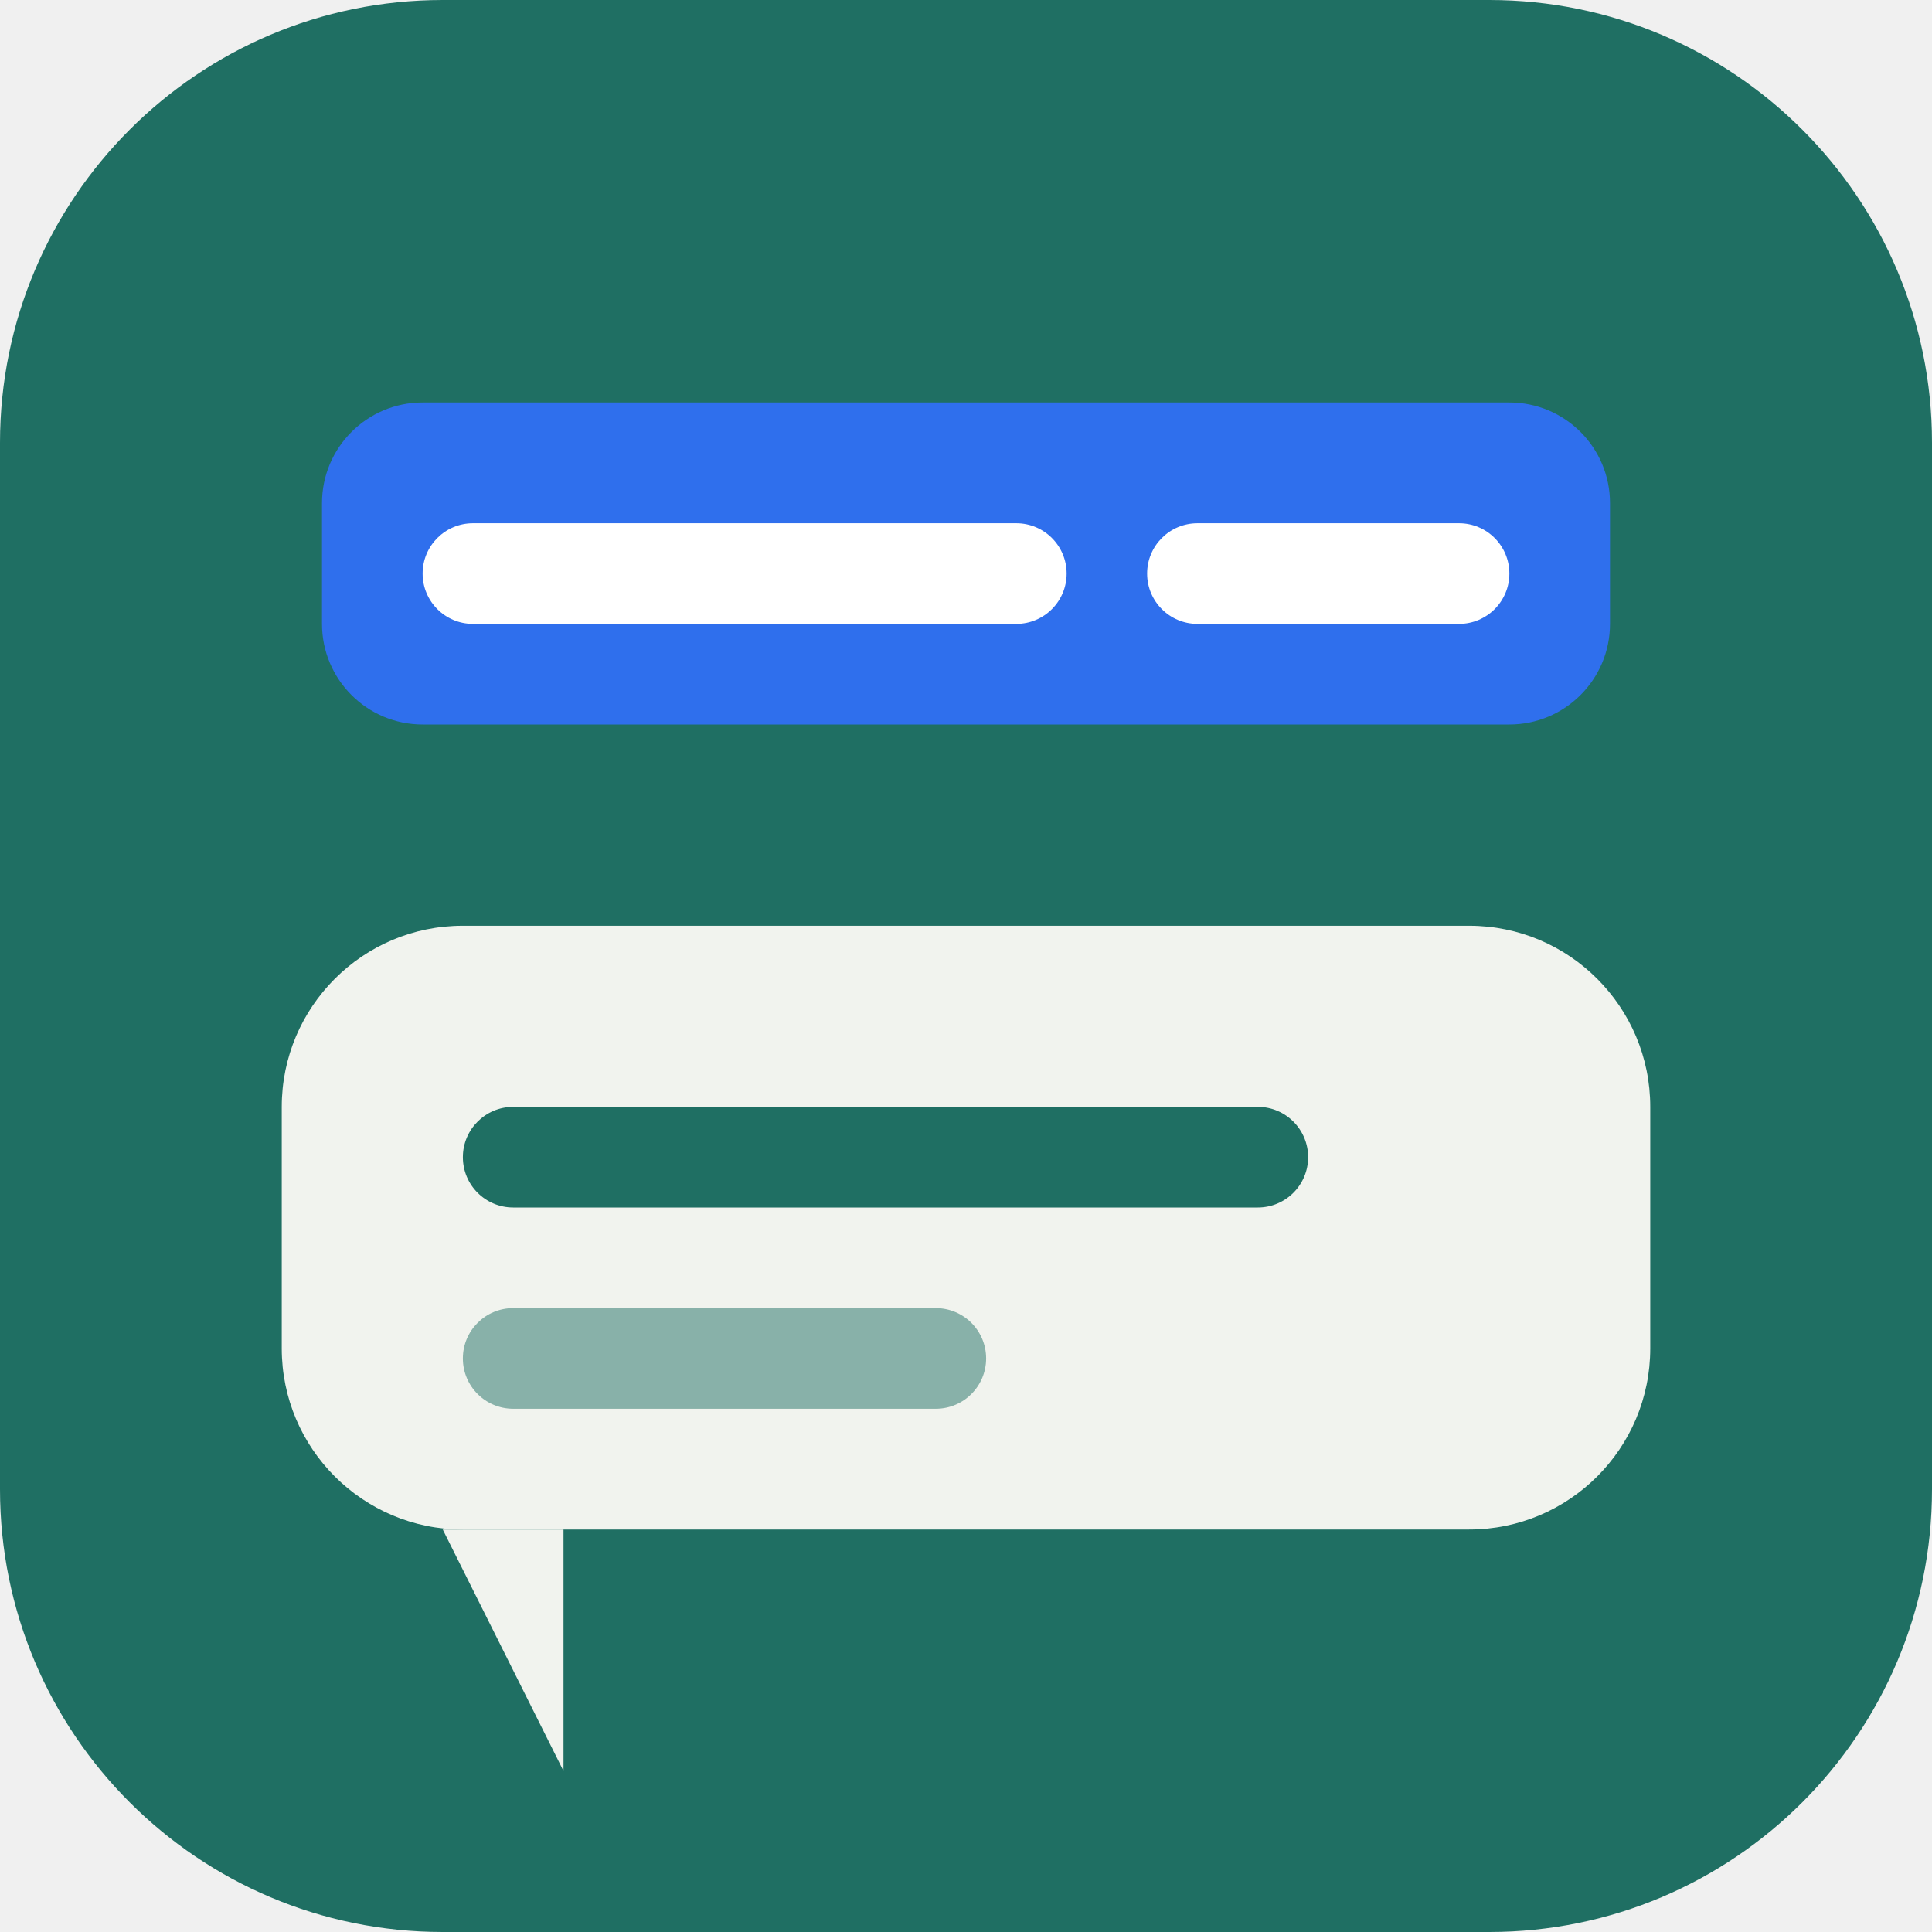
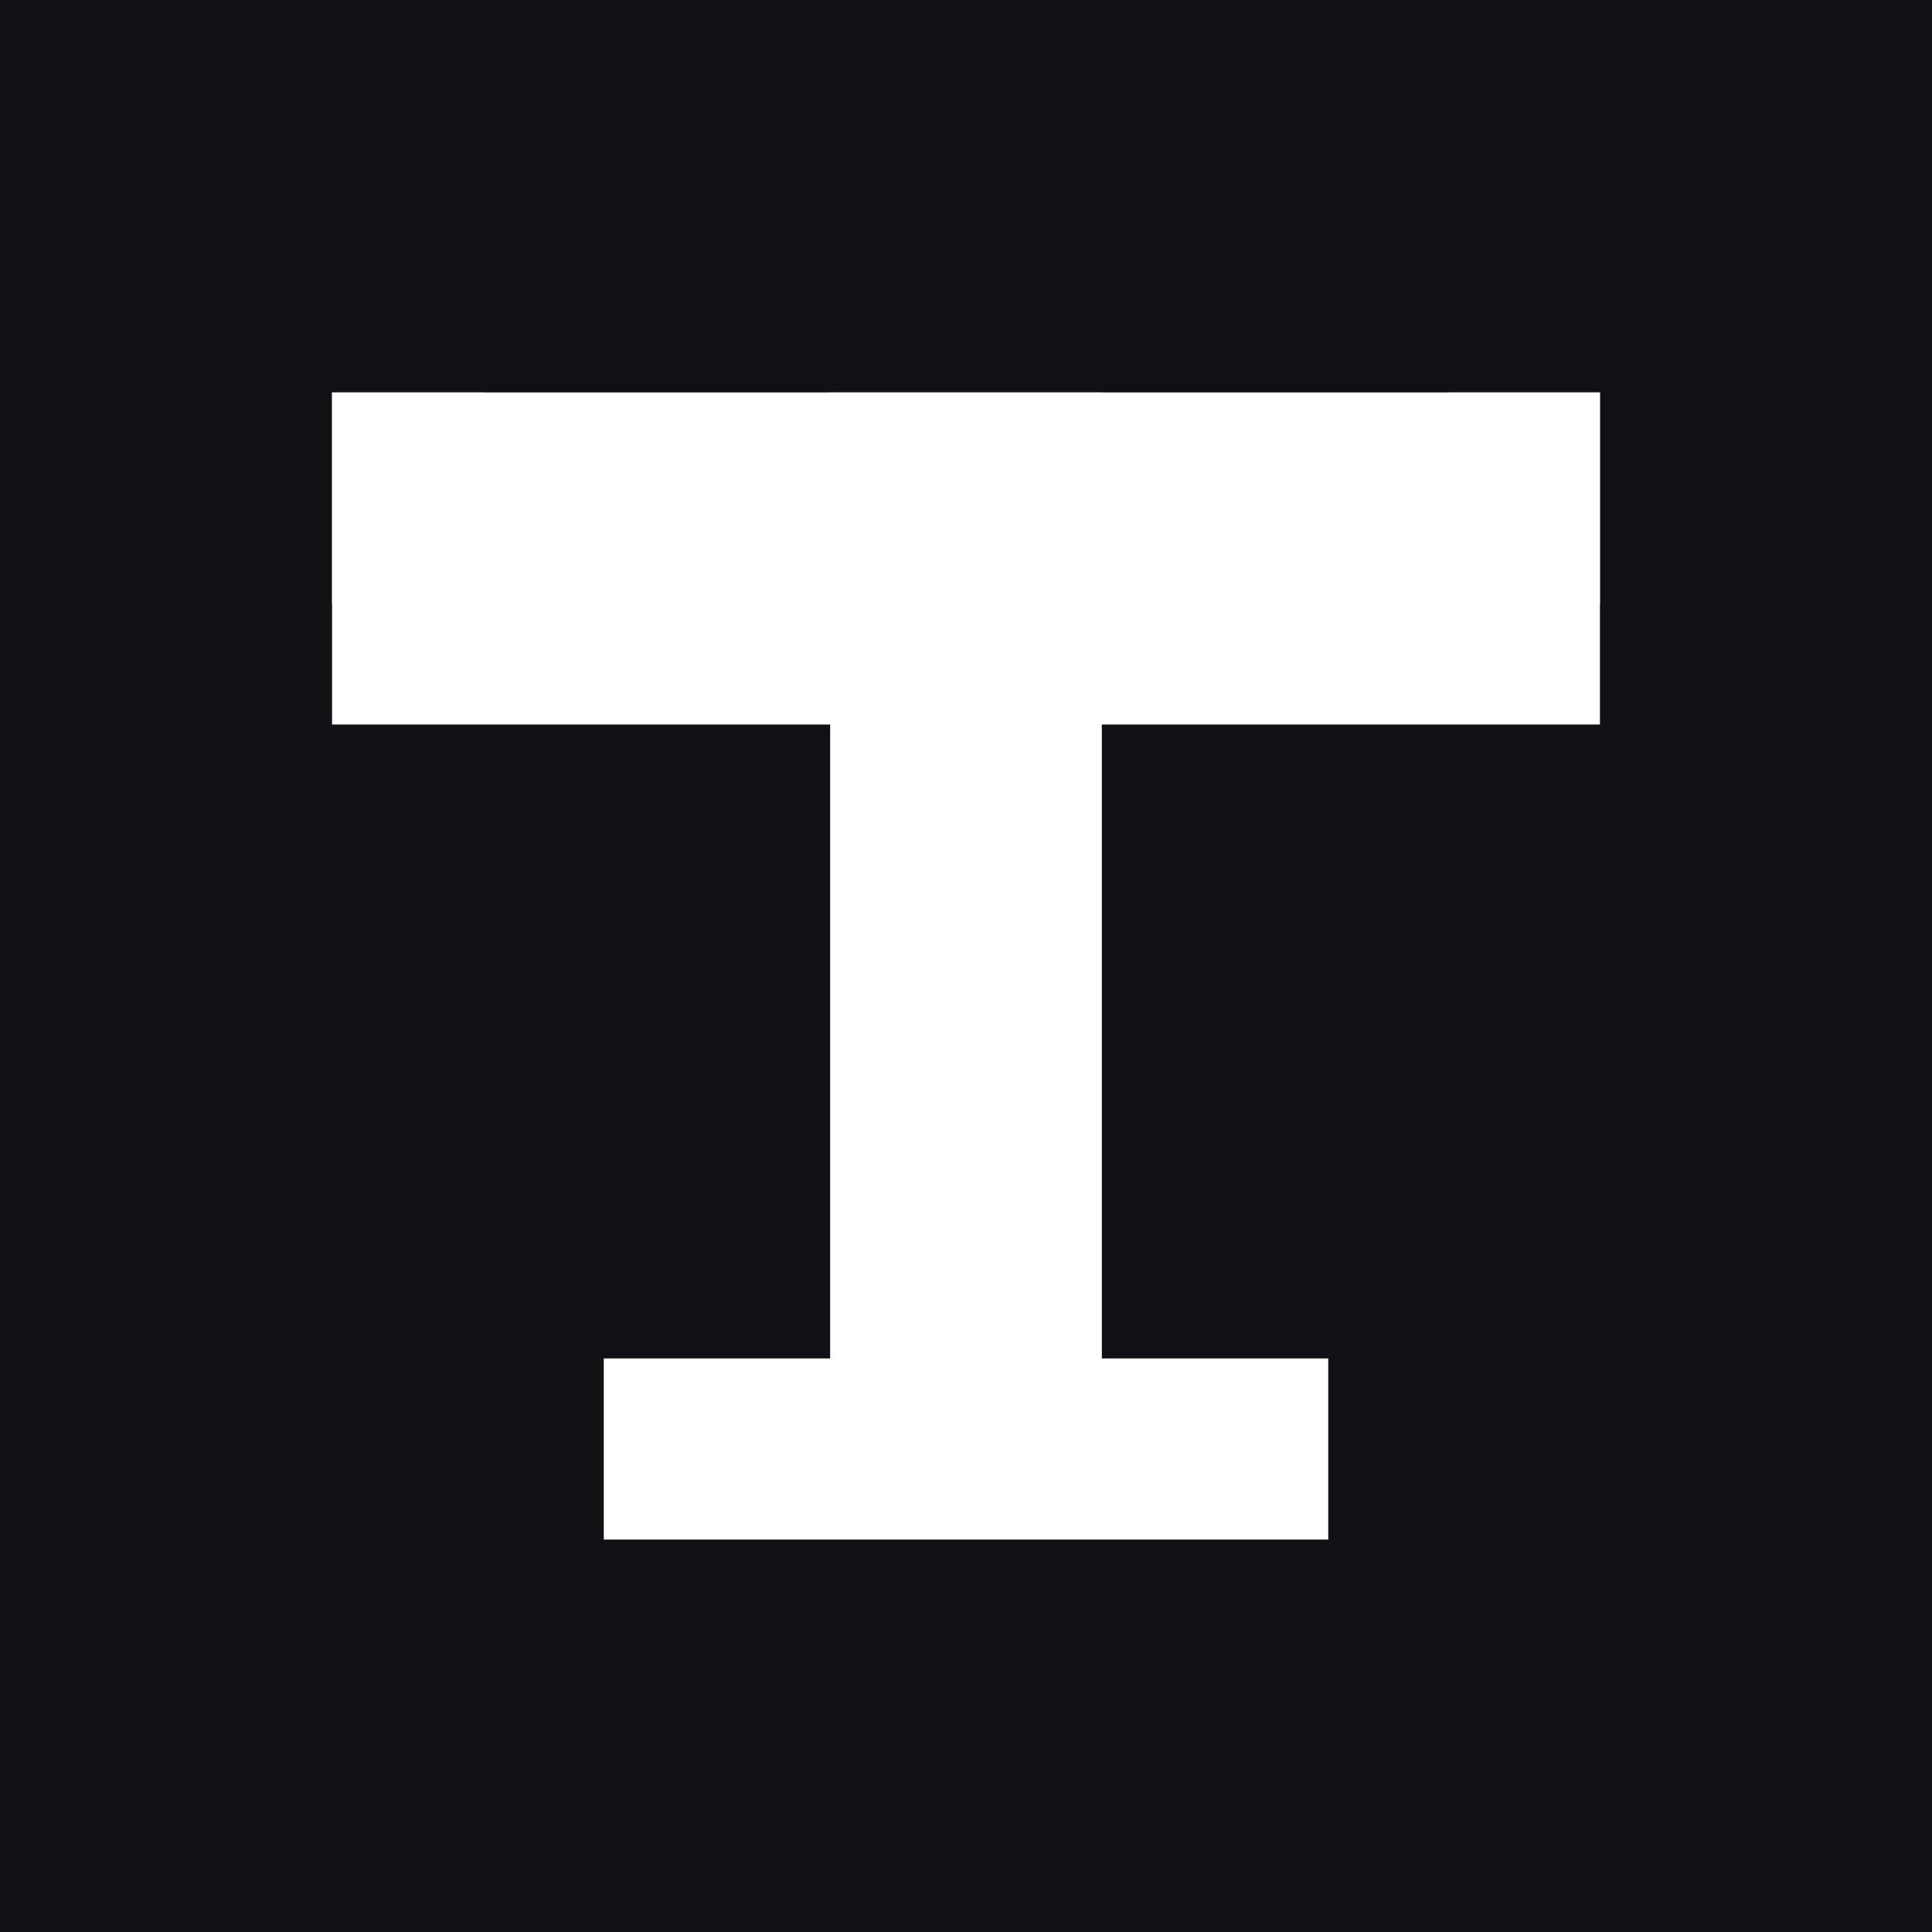
- <svg xmlns="http://www.w3.org/2000/svg" viewBox="0 0 96 96" width="96" height="96">
-   <rect width="96" height="96" rx="22" fill="#1F6F63" />
-   <rect x="16" y="20" width="64" height="16" rx="5" fill="#2F6FED" />
-   <rect x="21" y="26" width="32" height="5" rx="2.5" fill="#FFFFFF" />
-   <rect x="57" y="26" width="18" height="5" rx="2.5" fill="#FFFFFF" />
-   <path d="M22 76h6v12z" fill="#F1F3EE" />
-   <rect x="14" y="46" width="68" height="30" rx="9" fill="#F1F3EE" />
-   <rect x="23" y="55" width="42" height="5" rx="2.5" fill="#1F6F63" />
-   <rect x="23" y="65" width="26" height="5" rx="2.5" fill="#1F6F63" opacity=".5" />
+ <svg xmlns="http://www.w3.org/2000/svg" viewBox="0 0 64 64" width="64" height="64">
+   <rect width="64" height="64" fill="#101114" />
+   <g fill="#FFFFFF">
+     <rect x="11" y="13" width="42" height="11" />
+     <rect x="11" y="13" width="5" height="7" />
+     <rect x="48" y="13" width="5" height="7" />
+     <rect x="27.5" y="13" width="9" height="33" />
+     <rect x="20" y="45" width="24" height="6" />
+   </g>
</svg>
